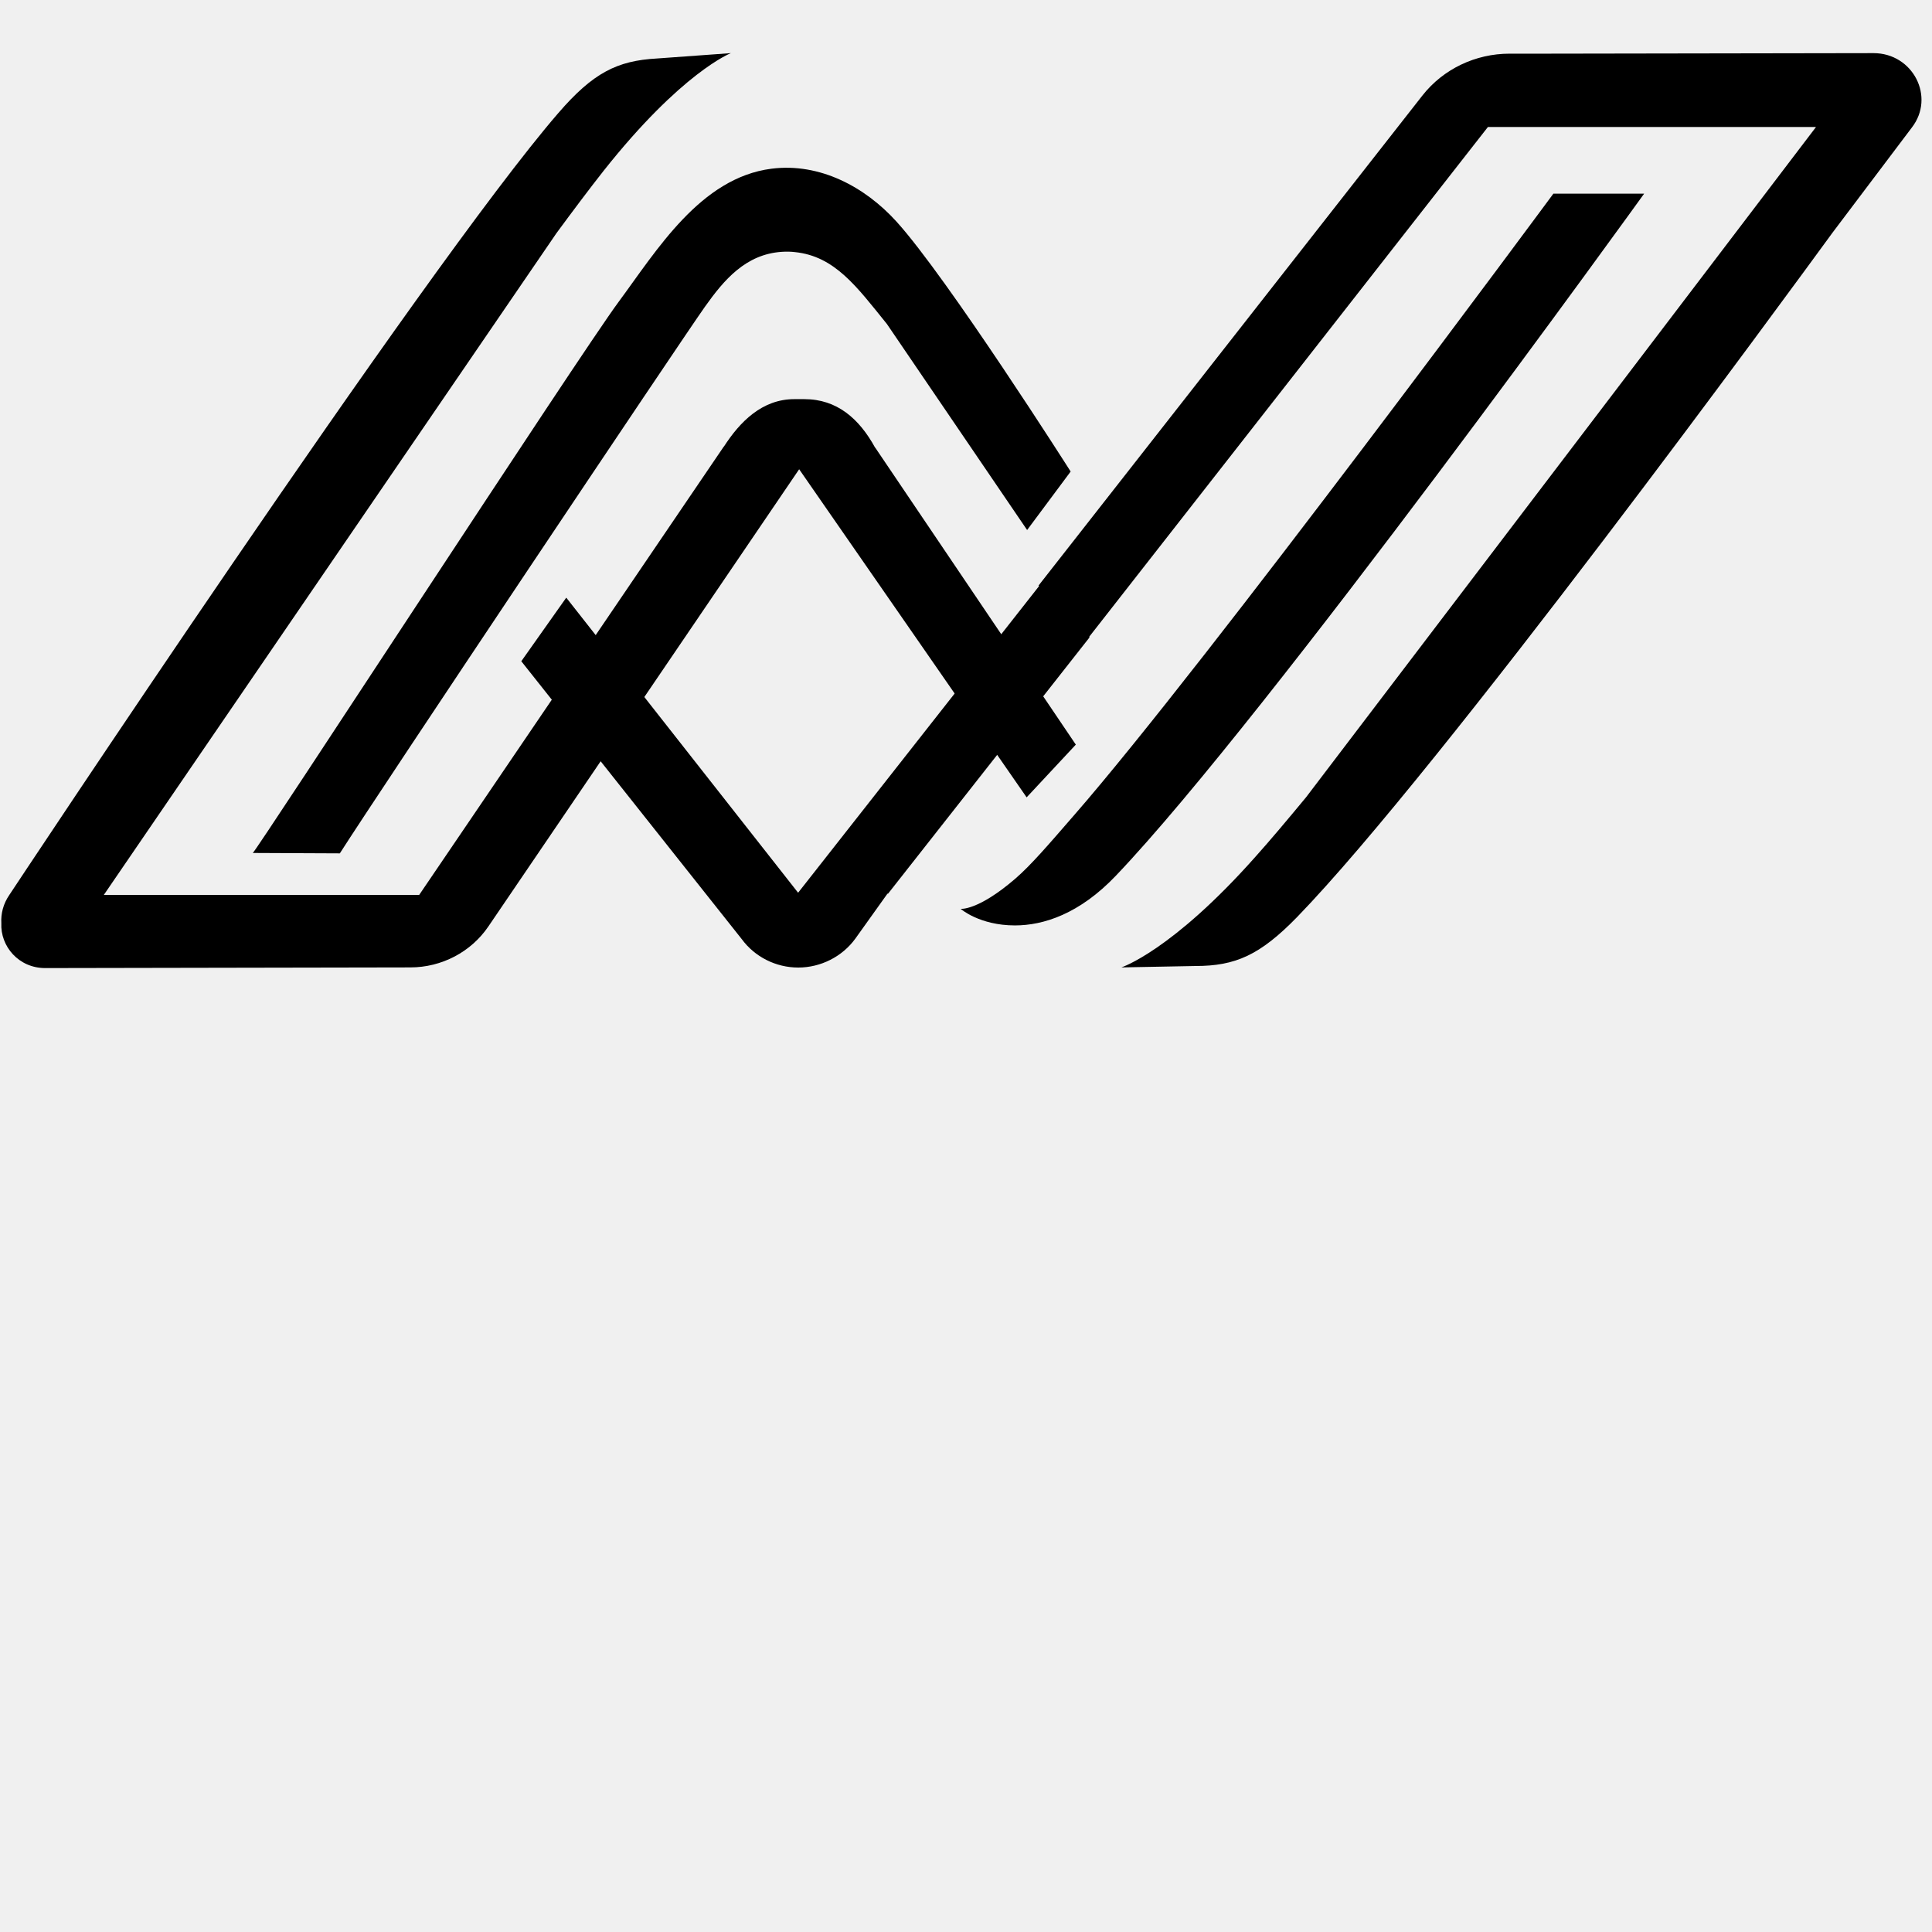
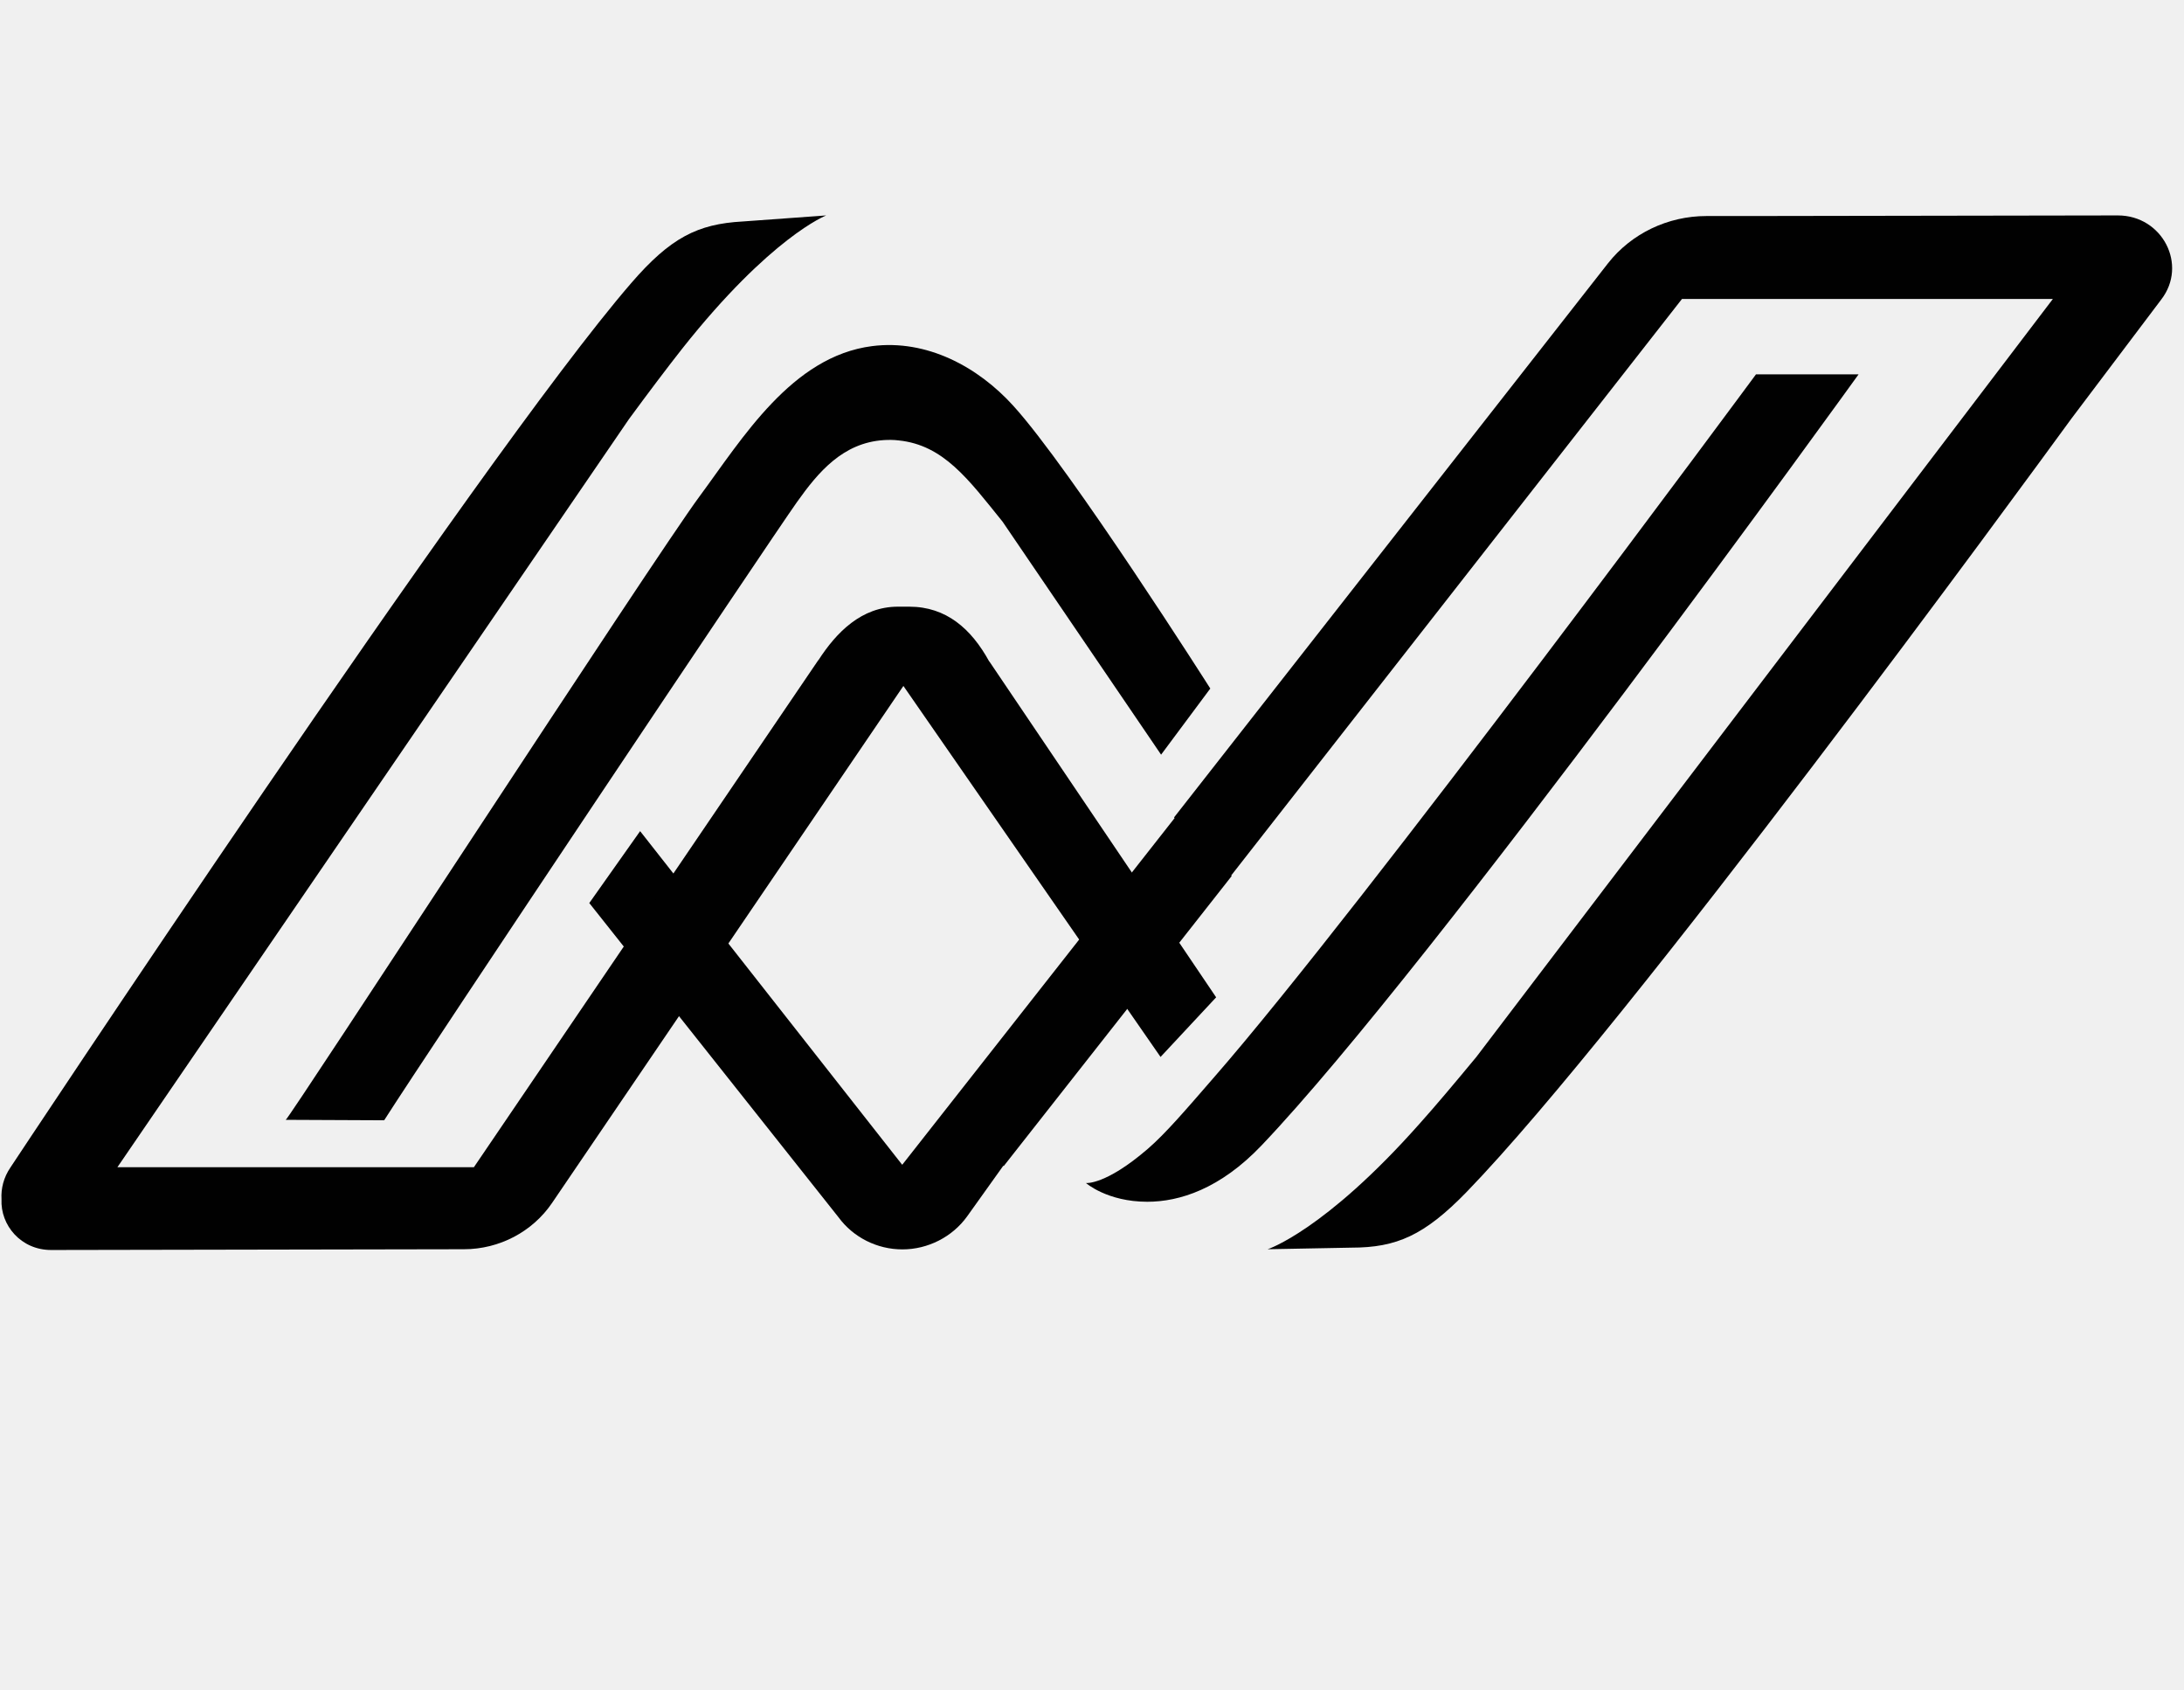
- <svg xmlns="http://www.w3.org/2000/svg" viewBox="0 8 112.5 112.5" version="1.0" preserveAspectRatio="xMidYMid meet">
-   <style>
-     path { fill: #000; }
-     @media (prefers-color-scheme: dark) {
-         path { fill: #FFF; }
-     }
- </style>
+ <svg xmlns="http://www.w3.org/2000/svg" width="150" zoomAndPan="magnify" viewBox="0 0 112.5 87" height="116" preserveAspectRatio="xMidYMid meet" version="1.0">
  <defs>
    <clipPath id="deb7727a49">
      <path d="M 30 11.094 L 111.98 11.094 L 111.98 65 L 30 65 Z M 30 11.094 " clip-rule="nonzero" />
    </clipPath>
    <clipPath id="98c8065f78">
      <path d="M 0 11.094 L 63 11.094 L 63 65 L 0 65 Z M 0 11.094 " clip-rule="nonzero" />
    </clipPath>
  </defs>
-   <path d="M 90.453 19.277 C 90.453 19.277 70.188 46.715 62.531 55.484 C 61.082 57.152 60.043 58.371 59.113 59.172 C 56.938 61.043 55.938 60.922 55.938 60.922 C 55.938 60.922 57.035 61.887 59.098 61.887 C 60.75 61.887 62.852 61.23 64.992 58.977 C 73.809 49.727 95.738 19.277 95.738 19.277 Z M 90.453 19.277 " fill-rule="nonzero" />
+   <path fill="#010101" d="M 90.453 19.277 C 90.453 19.277 70.188 46.715 62.531 55.484 C 61.082 57.152 60.043 58.371 59.113 59.172 C 56.938 61.043 55.938 60.922 55.938 60.922 C 55.938 60.922 57.035 61.887 59.098 61.887 C 60.75 61.887 62.852 61.23 64.992 58.977 C 73.809 49.727 95.738 19.277 95.738 19.277 Z M 90.453 19.277 " fill-opacity="1" fill-rule="nonzero" />
  <g clip-path="url(#deb7727a49)">
-     <path d="M 109.094 11.094 L 90.004 11.125 L 87.902 11.125 C 85.914 11.125 84.043 12.02 82.832 13.555 L 60.477 42.094 L 60.504 42.129 L 46.477 59.98 L 46.453 59.957 L 32.973 42.801 L 30.355 46.504 L 43.188 62.68 C 43.949 63.719 45.176 64.34 46.484 64.34 C 47.793 64.34 49.051 63.703 49.812 62.648 L 51.676 60.039 L 51.711 60.039 C 51.711 60.039 63.445 45.113 63.445 45.113 L 63.422 45.082 L 86.641 15.395 L 105.746 15.395 L 76.051 54.426 C 74.945 55.762 73.957 56.938 73.113 57.879 C 68.223 63.391 65.297 64.332 65.297 64.332 L 69.613 64.25 C 71.938 64.25 73.367 63.621 75.535 61.395 C 83.902 52.766 104.309 24.832 106.711 21.543 L 111.324 15.43 C 112.707 13.645 111.391 11.094 109.094 11.094 Z M 109.094 11.094 " fill-rule="nonzero" />
+     <path fill="#010101" d="M 109.094 11.094 L 90.004 11.125 L 87.902 11.125 C 85.914 11.125 84.043 12.02 82.832 13.555 L 60.477 42.094 L 60.504 42.129 L 46.477 59.98 L 46.453 59.957 L 32.973 42.801 L 30.355 46.504 L 43.188 62.68 C 43.949 63.719 45.176 64.34 46.484 64.34 C 47.793 64.34 49.051 63.703 49.812 62.648 L 51.676 60.039 L 51.711 60.039 C 51.711 60.039 63.445 45.113 63.445 45.113 L 63.422 45.082 L 86.641 15.395 L 105.746 15.395 L 76.051 54.426 C 74.945 55.762 73.957 56.938 73.113 57.879 C 68.223 63.391 65.297 64.332 65.297 64.332 L 69.613 64.25 C 71.938 64.25 73.367 63.621 75.535 61.395 C 83.902 52.766 104.309 24.832 106.711 21.543 L 111.324 15.43 C 112.707 13.645 111.391 11.094 109.094 11.094 Z M 109.094 11.094 " fill-opacity="1" fill-rule="nonzero" />
  </g>
  <g clip-path="url(#98c8065f78)">
-     <path d="M 50.957 34.066 C 50.027 32.371 48.734 31.242 46.836 31.242 L 46.254 31.242 C 44.375 31.242 43.082 32.566 42.156 34 L 42.148 34 L 24.41 60.109 L 6.047 60.109 L 32.402 21.578 C 33.43 20.18 34.355 18.953 35.133 17.965 C 39.703 12.191 42.559 11.094 42.559 11.094 L 38.25 11.406 C 35.934 11.535 34.535 12.238 32.508 14.586 C 24.656 23.664 0.543 60.113 0.543 60.113 C 0.184 60.637 0.047 61.207 0.078 61.754 C 0.012 63.098 1.086 64.379 2.645 64.371 L 23.895 64.332 C 25.719 64.332 27.426 63.434 28.434 61.953 L 46.535 35.324 L 59.781 54.43 L 62.645 51.359 L 50.965 34.066 Z M 50.957 34.066 " fill-rule="nonzero" />
+     <path fill="#010101" d="M 50.957 34.066 C 50.027 32.371 48.734 31.242 46.836 31.242 L 46.254 31.242 C 44.375 31.242 43.082 32.566 42.156 34 L 42.148 34 L 24.41 60.109 L 6.047 60.109 L 32.402 21.578 C 33.43 20.18 34.355 18.953 35.133 17.965 C 39.703 12.191 42.559 11.094 42.559 11.094 L 38.25 11.406 C 35.934 11.535 34.535 12.238 32.508 14.586 C 24.656 23.664 0.543 60.113 0.543 60.113 C 0.184 60.637 0.047 61.207 0.078 61.754 C 0.012 63.098 1.086 64.379 2.645 64.371 L 23.895 64.332 C 25.719 64.332 27.426 63.434 28.434 61.953 L 46.535 35.324 L 59.781 54.43 L 62.645 51.359 L 50.965 34.066 Z M 50.957 34.066 " fill-opacity="1" fill-rule="nonzero" />
  </g>
-   <path d="M 52.191 20.891 C 50.371 18.887 47.742 17.465 44.922 17.824 C 40.785 18.355 38.25 22.566 36.016 25.586 C 33.742 28.66 14.855 57.668 14.719 57.668 L 19.789 57.691 C 22.129 54.02 39.555 27.973 41.047 25.863 C 42.156 24.301 43.418 22.805 45.52 22.664 C 45.773 22.648 46.035 22.648 46.289 22.68 C 48.609 22.918 49.887 24.691 51.645 26.867 L 59.809 38.863 L 62.344 35.457 C 62.344 35.457 55.168 24.168 52.191 20.891 Z M 52.191 20.891 " fill-rule="nonzero" />
+   <path fill="#010101" d="M 52.191 20.891 C 50.371 18.887 47.742 17.465 44.922 17.824 C 40.785 18.355 38.25 22.566 36.016 25.586 C 33.742 28.66 14.855 57.668 14.719 57.668 L 19.789 57.691 C 22.129 54.02 39.555 27.973 41.047 25.863 C 42.156 24.301 43.418 22.805 45.52 22.664 C 45.773 22.648 46.035 22.648 46.289 22.68 C 48.609 22.918 49.887 24.691 51.645 26.867 L 59.809 38.863 L 62.344 35.457 C 62.344 35.457 55.168 24.168 52.191 20.891 Z M 52.191 20.891 " fill-opacity="1" fill-rule="nonzero" />
</svg>
